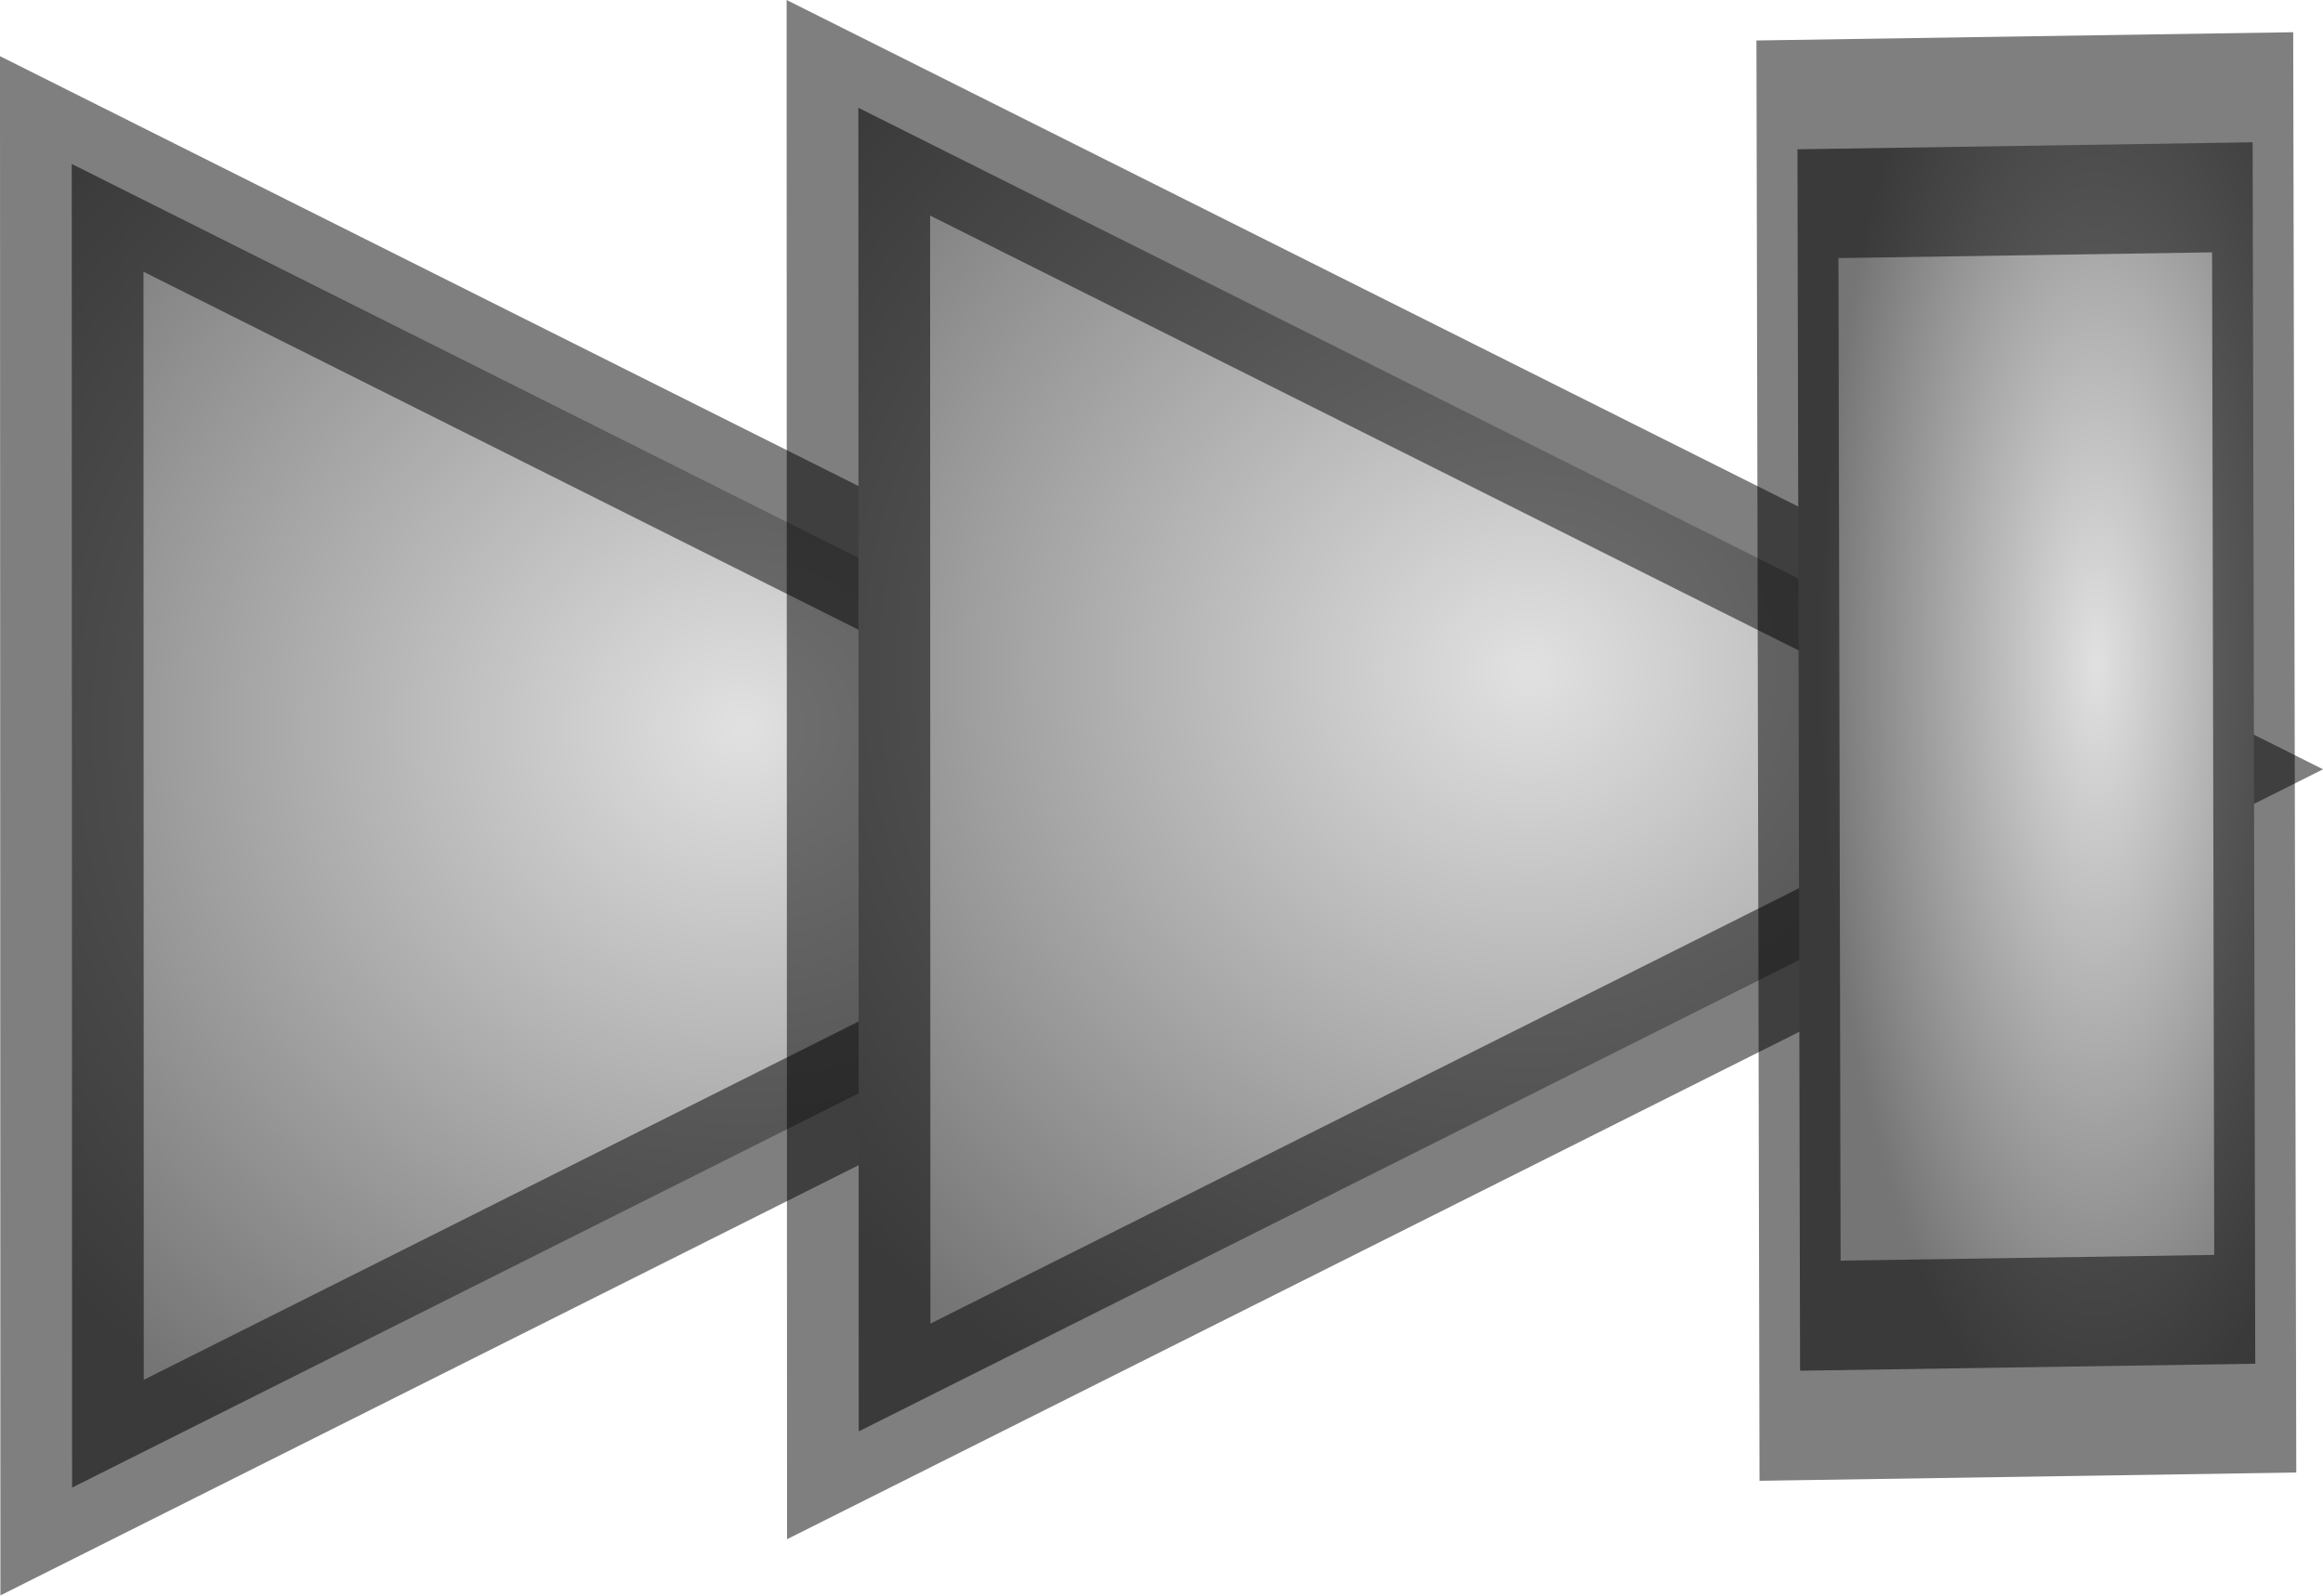
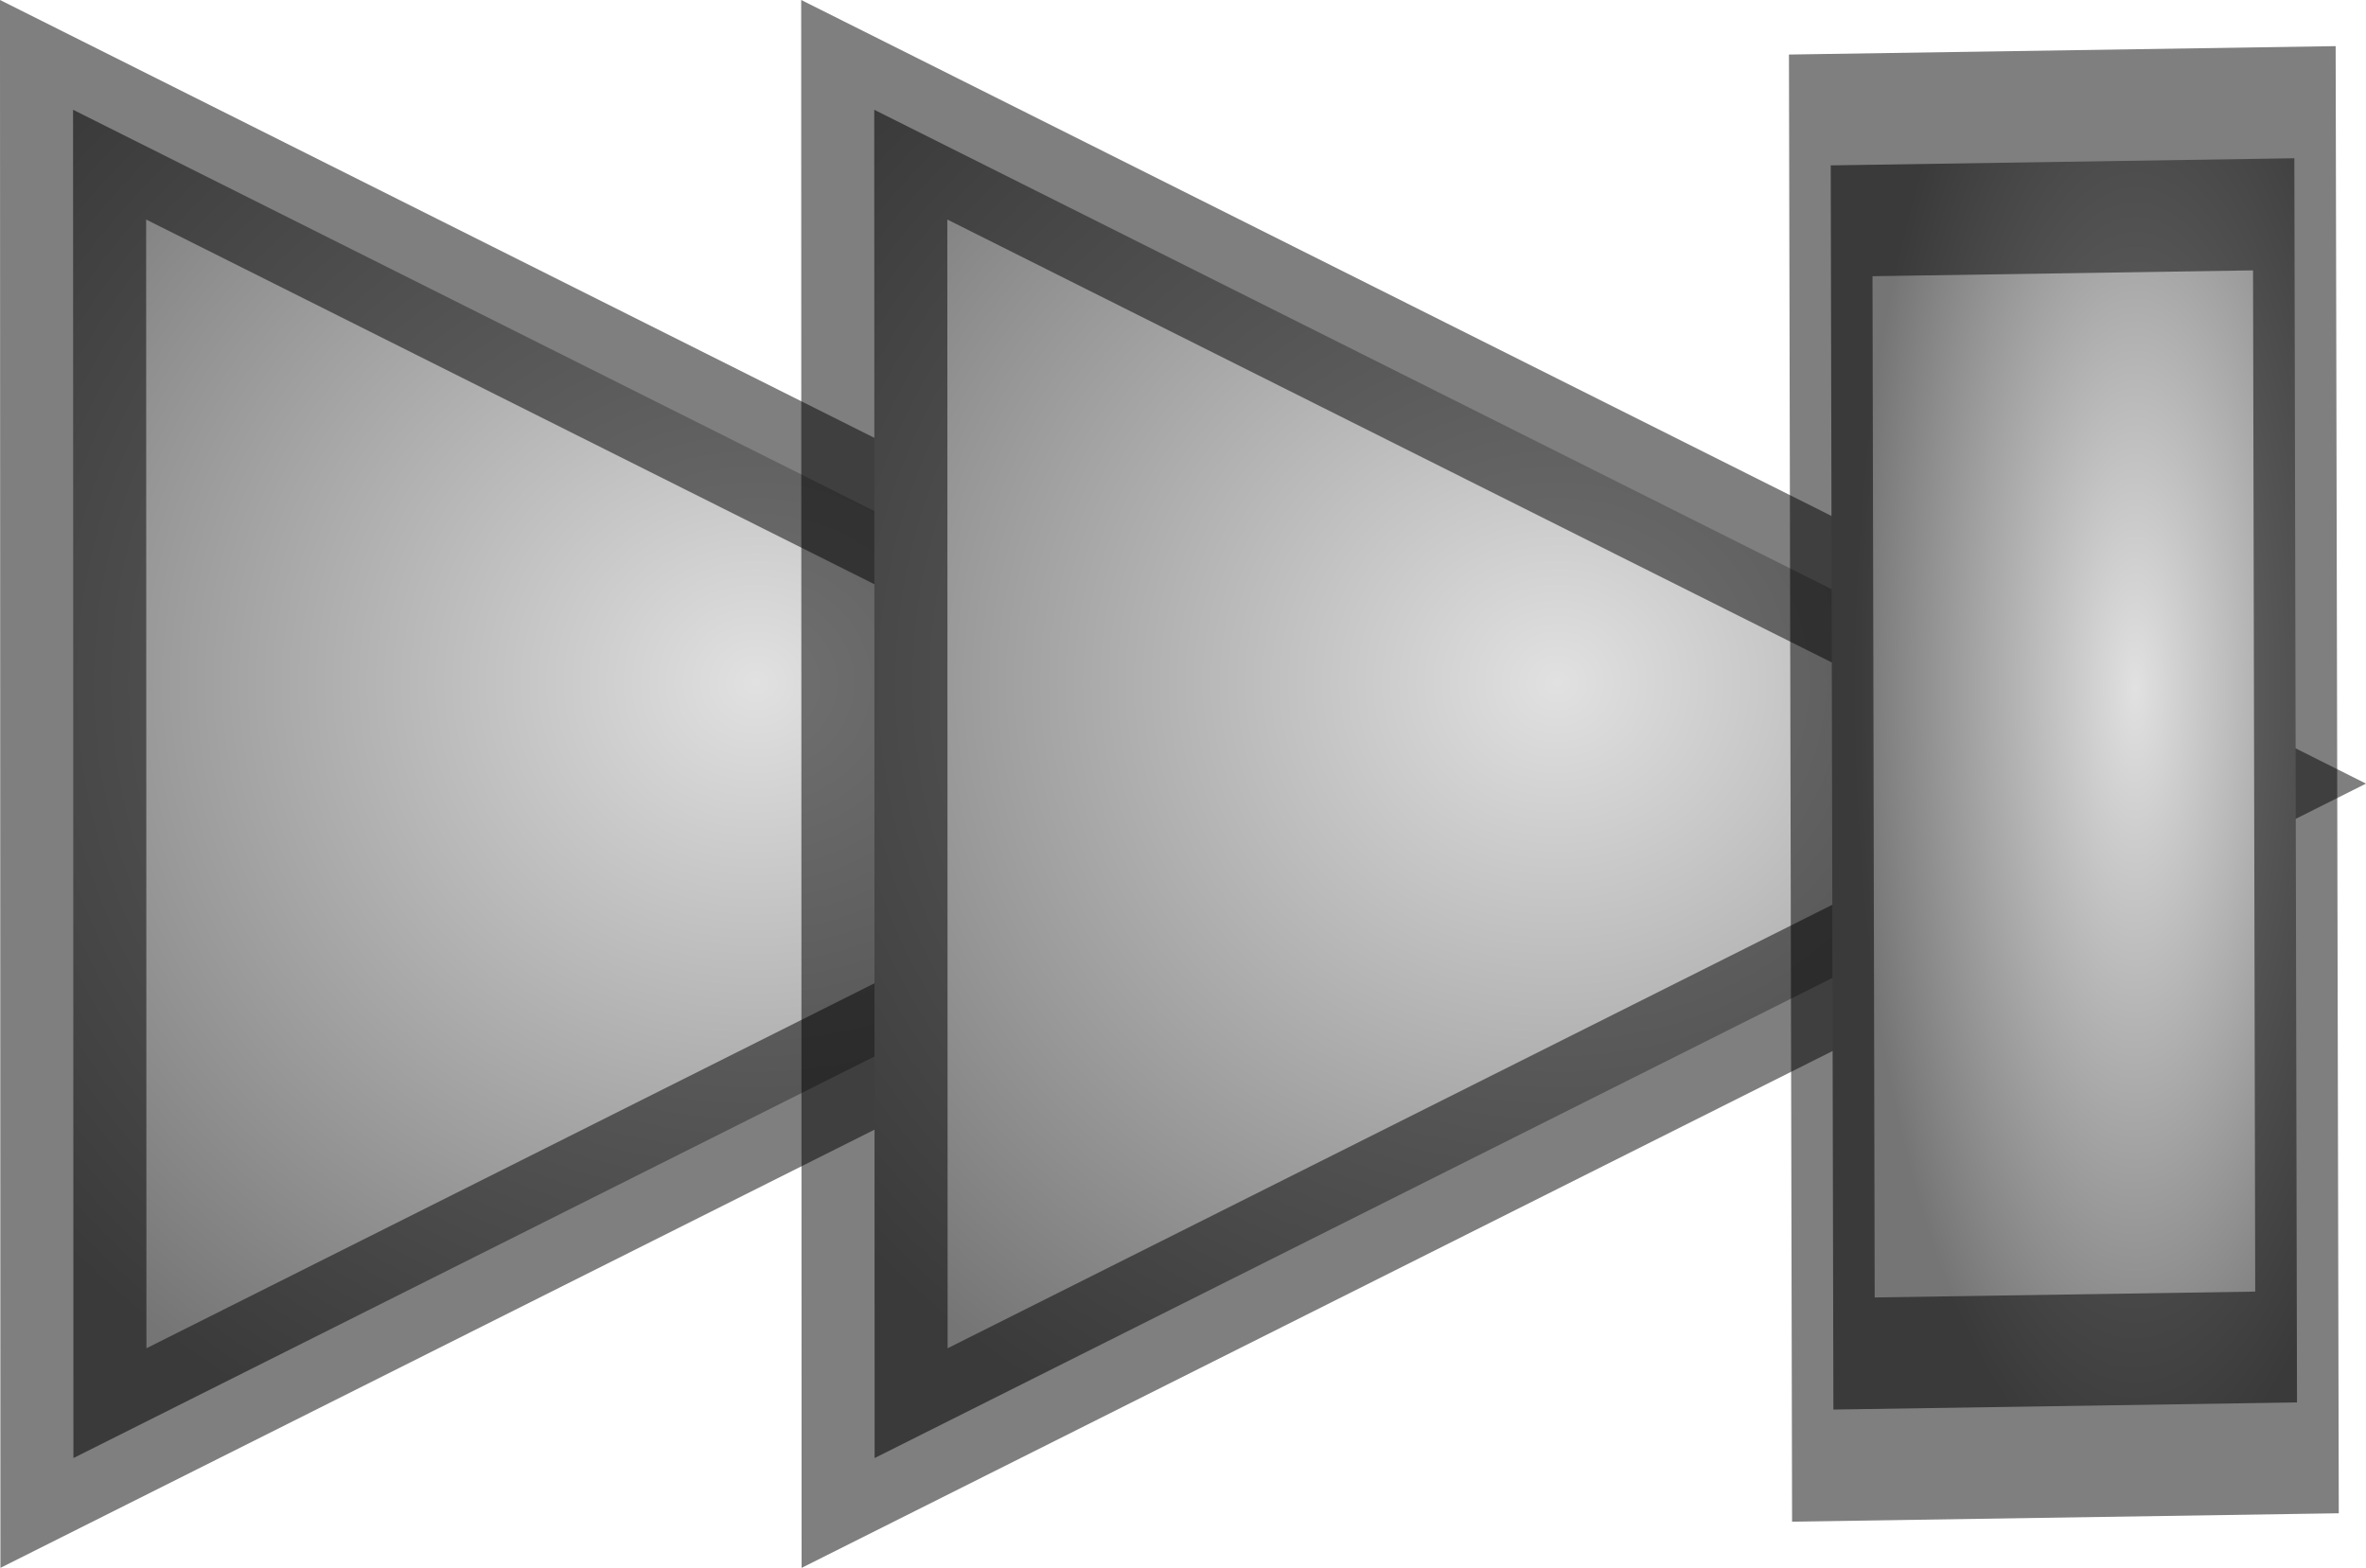
- <svg xmlns="http://www.w3.org/2000/svg" xmlns:xlink="http://www.w3.org/1999/xlink" width="17.384" height="11.942" id="svg2" version="1.0">
+ <svg xmlns="http://www.w3.org/2000/svg" xmlns:xlink="http://www.w3.org/1999/xlink" width="17.384" height="11.521" id="svg2" version="1.0">
  <defs id="defs4">
    <linearGradient id="linearGradient3162">
      <stop style="stop-color:#000000;stop-opacity:1;" offset="0" id="stop3164" />
      <stop style="stop-color:#ffffff;stop-opacity:1;" offset="1" id="stop3166" />
    </linearGradient>
    <linearGradient id="linearGradient3154">
      <stop style="stop-color:#e1e1e1;stop-opacity:1;" offset="0" id="stop3156" />
      <stop style="stop-color:#757575;stop-opacity:1;" offset="1" id="stop3158" />
    </linearGradient>
    <radialGradient xlink:href="#linearGradient3154" id="radialGradient3823" cx="585.979" cy="494.838" fx="585.979" fy="494.838" r="180.934" gradientTransform="matrix(1.311648,-0.00911716,0.00728291,1.390859,-186.2231,-191.9313)" gradientUnits="userSpaceOnUse" />
    <radialGradient xlink:href="#linearGradient3154-6" id="radialGradient3823-8" cx="585.979" cy="494.838" fx="585.979" fy="494.838" r="180.934" gradientTransform="matrix(1.311648,-0.00911716,0.00728291,1.390859,-186.2231,-191.9313)" gradientUnits="userSpaceOnUse" />
    <linearGradient id="linearGradient3154-6">
      <stop style="stop-color:#c4ffc2;stop-opacity:1;" offset="0" id="stop3156-8" />
      <stop style="stop-color:#29e900;stop-opacity:1;" offset="1" id="stop3158-8" />
    </linearGradient>
    <radialGradient r="180.934" fy="494.838" fx="585.979" cy="494.838" cx="585.979" gradientTransform="matrix(1.311648,-0.00911716,0.00728291,1.390859,-186.2231,-191.9313)" gradientUnits="userSpaceOnUse" id="radialGradient3005" xlink:href="#linearGradient3154" />
    <radialGradient r="180.934" fy="494.838" fx="585.979" cy="494.838" cx="585.979" gradientTransform="matrix(1.311648,-0.00911716,0.00728291,1.390859,-186.2231,-191.9313)" gradientUnits="userSpaceOnUse" id="radialGradient3005-9" xlink:href="#linearGradient3154-6-3" />
    <linearGradient id="linearGradient3154-6-3">
      <stop style="stop-color:#c4ffc2;stop-opacity:1;" offset="0" id="stop3156-8-6" />
      <stop style="stop-color:#29e900;stop-opacity:1;" offset="1" id="stop3158-8-8" />
    </linearGradient>
    <radialGradient r="180.934" fy="494.838" fx="585.979" cy="494.838" cx="585.979" gradientTransform="matrix(1.311648,-0.00911716,0.00728291,1.390859,-186.2231,-191.9313)" gradientUnits="userSpaceOnUse" id="radialGradient3039" xlink:href="#linearGradient3154" />
  </defs>
-   <g id="layer1" transform="translate(-488.9817,-542.0154)">
-     <path style="fill:url(#radialGradient3005);fill-opacity:1;fill-rule:nonzero;stroke:#000000;stroke-width:37.58;stroke-linecap:butt;stroke-linejoin:miter;stroke-miterlimit:4;stroke-opacity:0.502;stroke-dasharray:none;stroke-dashoffset:0" id="path2162-4" d="m 410.296,321.131 346.161,199.749 -346.068,199.91 z" transform="matrix(0.02856233,0,0,0.02479039,477.7995,535.2816)" />
-     <path style="fill:url(#radialGradient3039);fill-opacity:1;fill-rule:nonzero;stroke:#000000;stroke-width:37.58;stroke-linecap:butt;stroke-linejoin:miter;stroke-miterlimit:4;stroke-opacity:0.502;stroke-dasharray:none;stroke-dashoffset:0" id="path2162-4-0" d="m 410.296,321.131 346.161,199.749 -346.068,199.91 z" transform="matrix(0.02856233,0,0,0.02479039,483.6862,534.8611)" />
-     <path style="fill:url(#radialGradient3823);fill-opacity:1;fill-rule:nonzero;stroke:#000000;stroke-width:69.981;stroke-linecap:butt;stroke-linejoin:miter;stroke-miterlimit:4;stroke-opacity:0.502;stroke-dasharray:none;stroke-dashoffset:0" id="path2162" d="m 329.328,326.785 390.535,-2.237 2.237,390.535 -390.535,2.237 z" transform="matrix(0.00872238,0,0,0.02341045,499.5603,535.4826)" />
+   <g id="layer1" transform="translate(-488.9817,-542.2257)">
+     <path style="fill:url(#radialGradient3005);fill-opacity:1;fill-rule:nonzero;stroke:#000000;stroke-width:37.58;stroke-linecap:butt;stroke-linejoin:miter;stroke-miterlimit:4;stroke-opacity:0.502;stroke-dasharray:none;stroke-dashoffset:0" id="path2162-4" d="m 410.296,321.131 346.161,199.749 -346.068,199.91 z" transform="matrix(0.02856233,0,0,0.02479039,477.7995,535.0713)" />
+     <path style="fill:url(#radialGradient3039);fill-opacity:1;fill-rule:nonzero;stroke:#000000;stroke-width:37.58;stroke-linecap:butt;stroke-linejoin:miter;stroke-miterlimit:4;stroke-opacity:0.502;stroke-dasharray:none;stroke-dashoffset:0" id="path2162-4-0" d="m 410.296,321.131 346.161,199.749 -346.068,199.91 z" transform="matrix(0.02856233,0,0,0.02479039,483.6862,535.0713)" />
+     <path style="fill:url(#radialGradient3823);fill-opacity:1;fill-rule:nonzero;stroke:#000000;stroke-width:69.981;stroke-linecap:butt;stroke-linejoin:miter;stroke-miterlimit:4;stroke-opacity:0.502;stroke-dasharray:none;stroke-dashoffset:0" id="path2162" d="m 329.328,326.785 390.535,-2.237 2.237,390.535 -390.535,2.237 z" transform="matrix(0.00872238,0,0,0.02341045,499.5603,535.7908)" />
  </g>
</svg>
